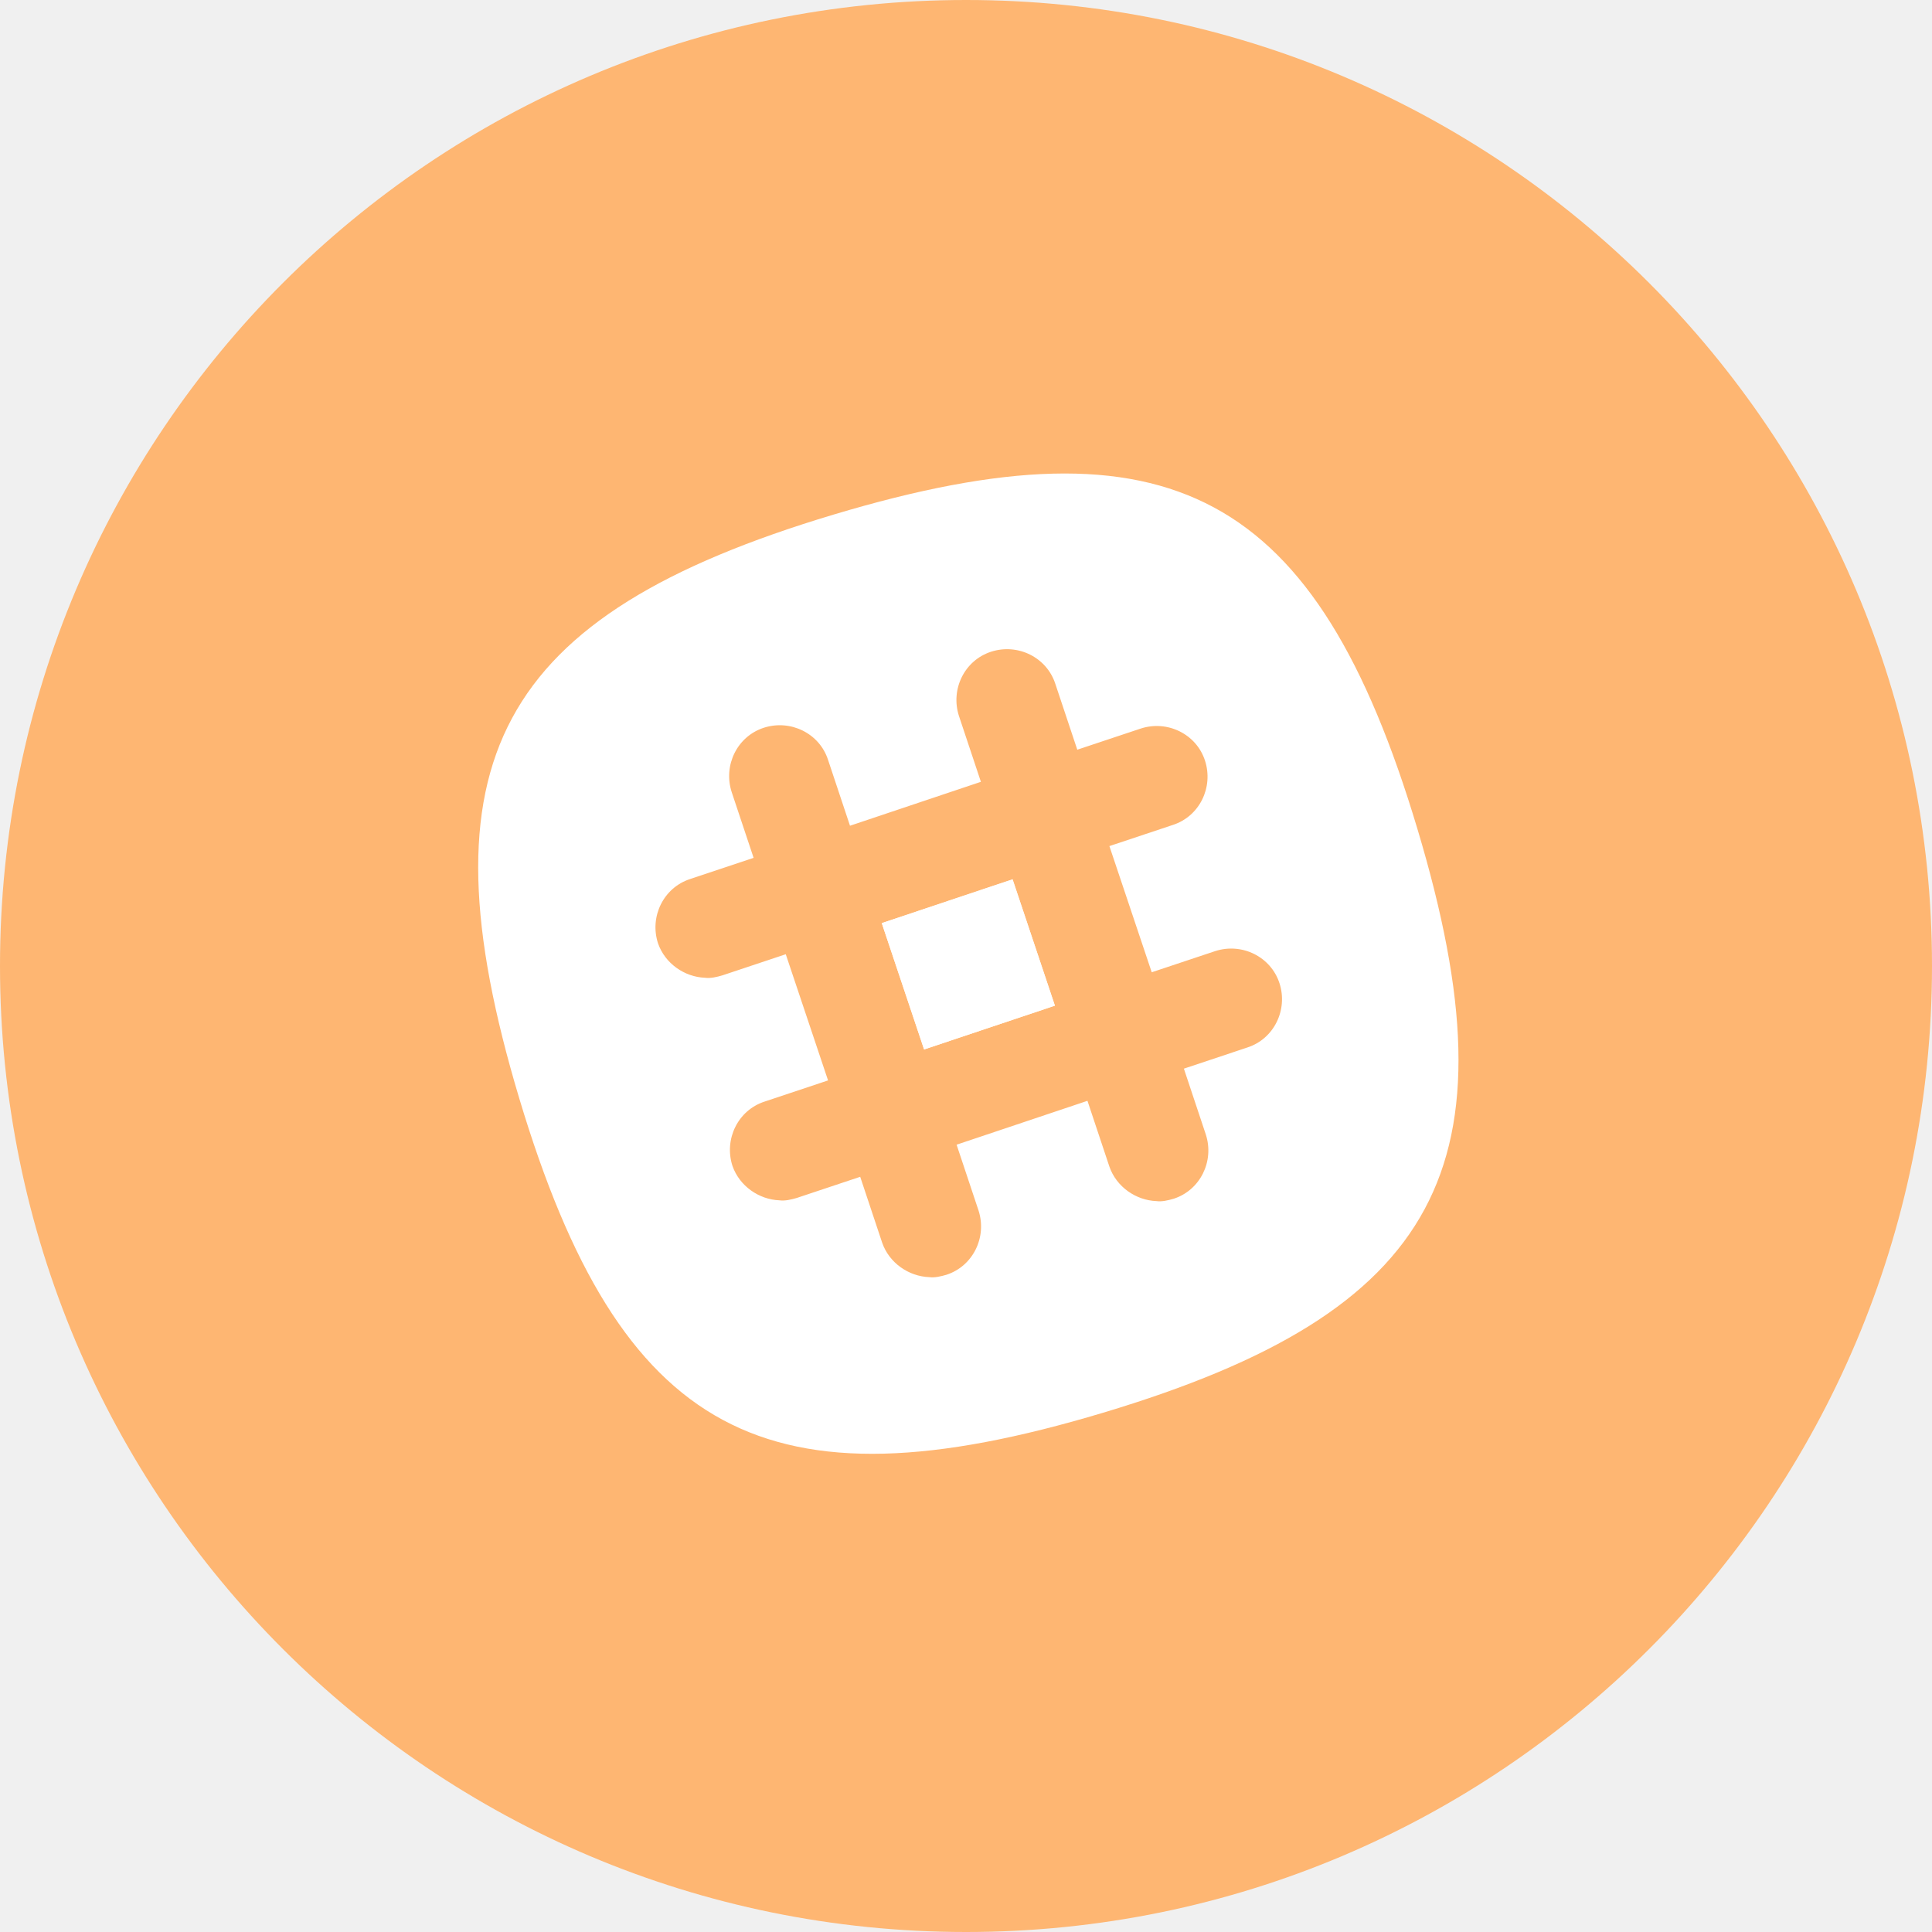
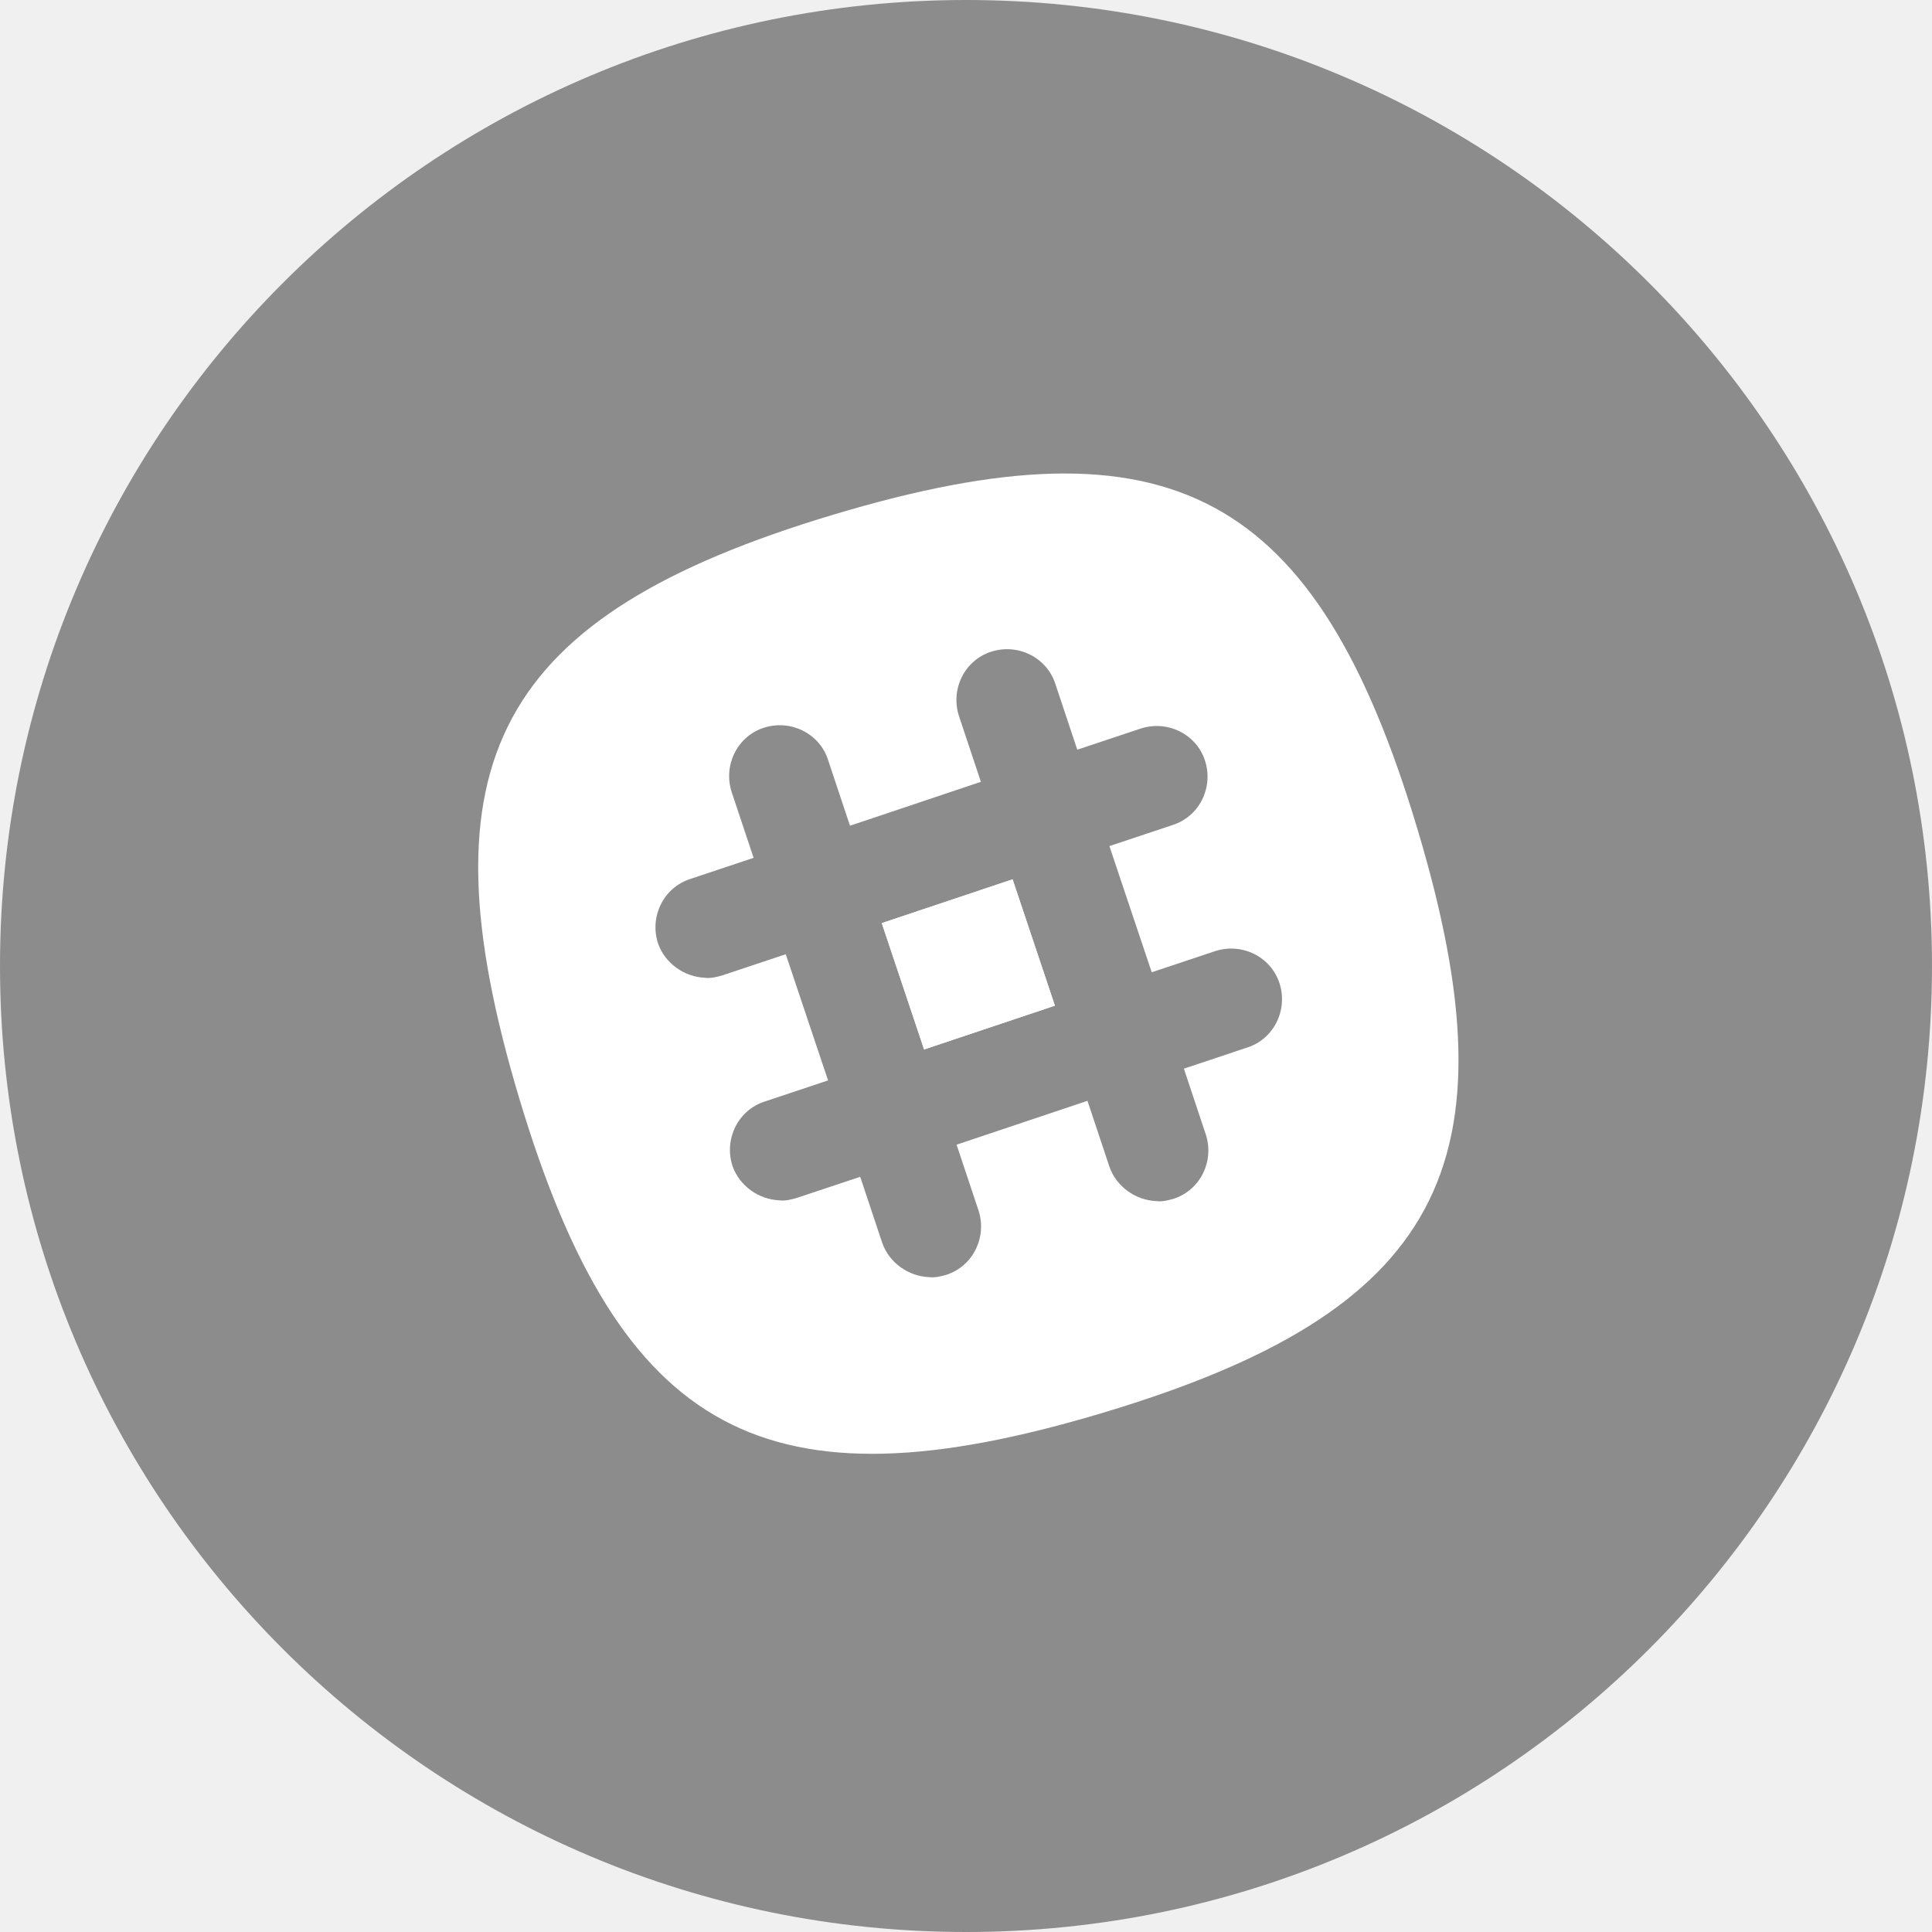
<svg xmlns="http://www.w3.org/2000/svg" width="45px" height="45px" viewBox="0 0 45 45" version="1.1">
+   <defs />
  <g id="Page-1" stroke="none" stroke-width="1" fill="none" fill-rule="evenodd">
-     <g id="slack_orange">
-       <path d="M22.502,0 C10.073,0 0,10.073 0,22.499 C0,34.927 10.073,45 22.502,45 C34.927,45 45,34.927 45,22.499 C45,10.073 34.927,0 22.502,0 Z" id="Shape" fill="#FEB672" />
+     <g id="slack" fill-rule="nonzero">
+       <path d="M22.502,0 C10.073,0 0,10.073 0,22.499 C0,34.927 10.073,45 22.502,45 C34.927,45 45,34.927 45,22.499 C45,10.073 34.927,0 22.502,0 Z" id="Shape" fill="#8C8C8C" />
      <g id="Slack_Mark_Monochrome_White" transform="translate(11, 11)" fill="#FFFFFF">
        <rect id="Rectangle-path" transform="translate(11.55444, 11.4627) rotate(-18.5183) translate(-11.55444, -11.4627) " x="9.948" y="9.911" width="3.213" height="3.103" />
        <g id="Group">
          <rect id="Rectangle-path" transform="translate(11.55444, 11.4627) rotate(-18.5183) translate(-11.55444, -11.4627) " x="9.948" y="9.911" width="3.213" height="3.103" />
-           <path d="M22.014,8.306 C19.66,0.456 16.264,-1.369 8.415,0.986 C0.566,3.34 -1.26,6.736 1.095,14.585 C3.45,22.434 6.845,24.26 14.694,21.905 C22.544,19.55 24.369,16.155 22.014,8.306 Z M18.053,13.398 L16.575,13.891 L17.086,15.425 C17.287,16.045 16.958,16.721 16.337,16.921 C16.21,16.958 16.063,16.994 15.936,16.976 C15.461,16.958 15.005,16.648 14.84,16.173 L14.329,14.64 L11.281,15.662 L11.792,17.195 C11.993,17.816 11.664,18.491 11.044,18.692 C10.916,18.729 10.77,18.765 10.642,18.747 C10.167,18.729 9.711,18.418 9.547,17.944 L9.036,16.41 L7.557,16.903 C7.429,16.94 7.283,16.976 7.156,16.958 C6.681,16.94 6.225,16.629 6.06,16.155 C5.86,15.534 6.188,14.859 6.809,14.658 L8.287,14.165 L7.302,11.226 L5.823,11.719 C5.695,11.756 5.549,11.792 5.421,11.774 C4.947,11.756 4.49,11.445 4.326,10.971 C4.125,10.35 4.454,9.675 5.075,9.474 L6.553,8.981 L6.042,7.448 C5.841,6.827 6.17,6.152 6.79,5.951 C7.411,5.75 8.087,6.079 8.287,6.699 L8.798,8.233 L11.847,7.21 L11.336,5.677 C11.135,5.056 11.463,4.381 12.084,4.18 C12.705,3.979 13.38,4.308 13.581,4.929 L14.092,6.462 L15.571,5.969 C16.191,5.768 16.867,6.097 17.067,6.717 C17.268,7.338 16.94,8.013 16.319,8.214 L14.84,8.707 L15.826,11.646 L17.305,11.153 C17.925,10.952 18.601,11.281 18.802,11.902 C19.002,12.522 18.674,13.198 18.053,13.398 Z" id="Shape" fill-rule="nonzero" />
+           <path d="M22.014,8.306 C19.66,0.456 16.264,-1.369 8.415,0.986 C0.566,3.34 -1.26,6.736 1.095,14.585 C3.45,22.434 6.845,24.26 14.694,21.905 C22.544,19.55 24.369,16.155 22.014,8.306 Z M18.053,13.398 L16.575,13.891 L17.086,15.425 C17.287,16.045 16.958,16.721 16.337,16.921 C16.21,16.958 16.063,16.994 15.936,16.976 C15.461,16.958 15.005,16.648 14.84,16.173 L14.329,14.64 L11.281,15.662 L11.792,17.195 C11.993,17.816 11.664,18.491 11.044,18.692 C10.916,18.729 10.77,18.765 10.642,18.747 C10.167,18.729 9.711,18.418 9.547,17.944 L9.036,16.41 L7.557,16.903 C7.429,16.94 7.283,16.976 7.156,16.958 C6.681,16.94 6.225,16.629 6.06,16.155 C5.86,15.534 6.188,14.859 6.809,14.658 L8.287,14.165 L7.302,11.226 L5.823,11.719 C5.695,11.756 5.549,11.792 5.421,11.774 C4.947,11.756 4.49,11.445 4.326,10.971 C4.125,10.35 4.454,9.675 5.075,9.474 L6.553,8.981 L6.042,7.448 C5.841,6.827 6.17,6.152 6.79,5.951 C7.411,5.75 8.087,6.079 8.287,6.699 L8.798,8.233 L11.847,7.21 L11.336,5.677 C11.135,5.056 11.463,4.381 12.084,4.18 C12.705,3.979 13.38,4.308 13.581,4.929 L14.092,6.462 L15.571,5.969 C16.191,5.768 16.867,6.097 17.067,6.717 C17.268,7.338 16.94,8.013 16.319,8.214 L14.84,8.707 L15.826,11.646 L17.305,11.153 C17.925,10.952 18.601,11.281 18.802,11.902 C19.002,12.522 18.674,13.198 18.053,13.398 Z" id="Shape" />
        </g>
      </g>
    </g>
  </g>
</svg>
